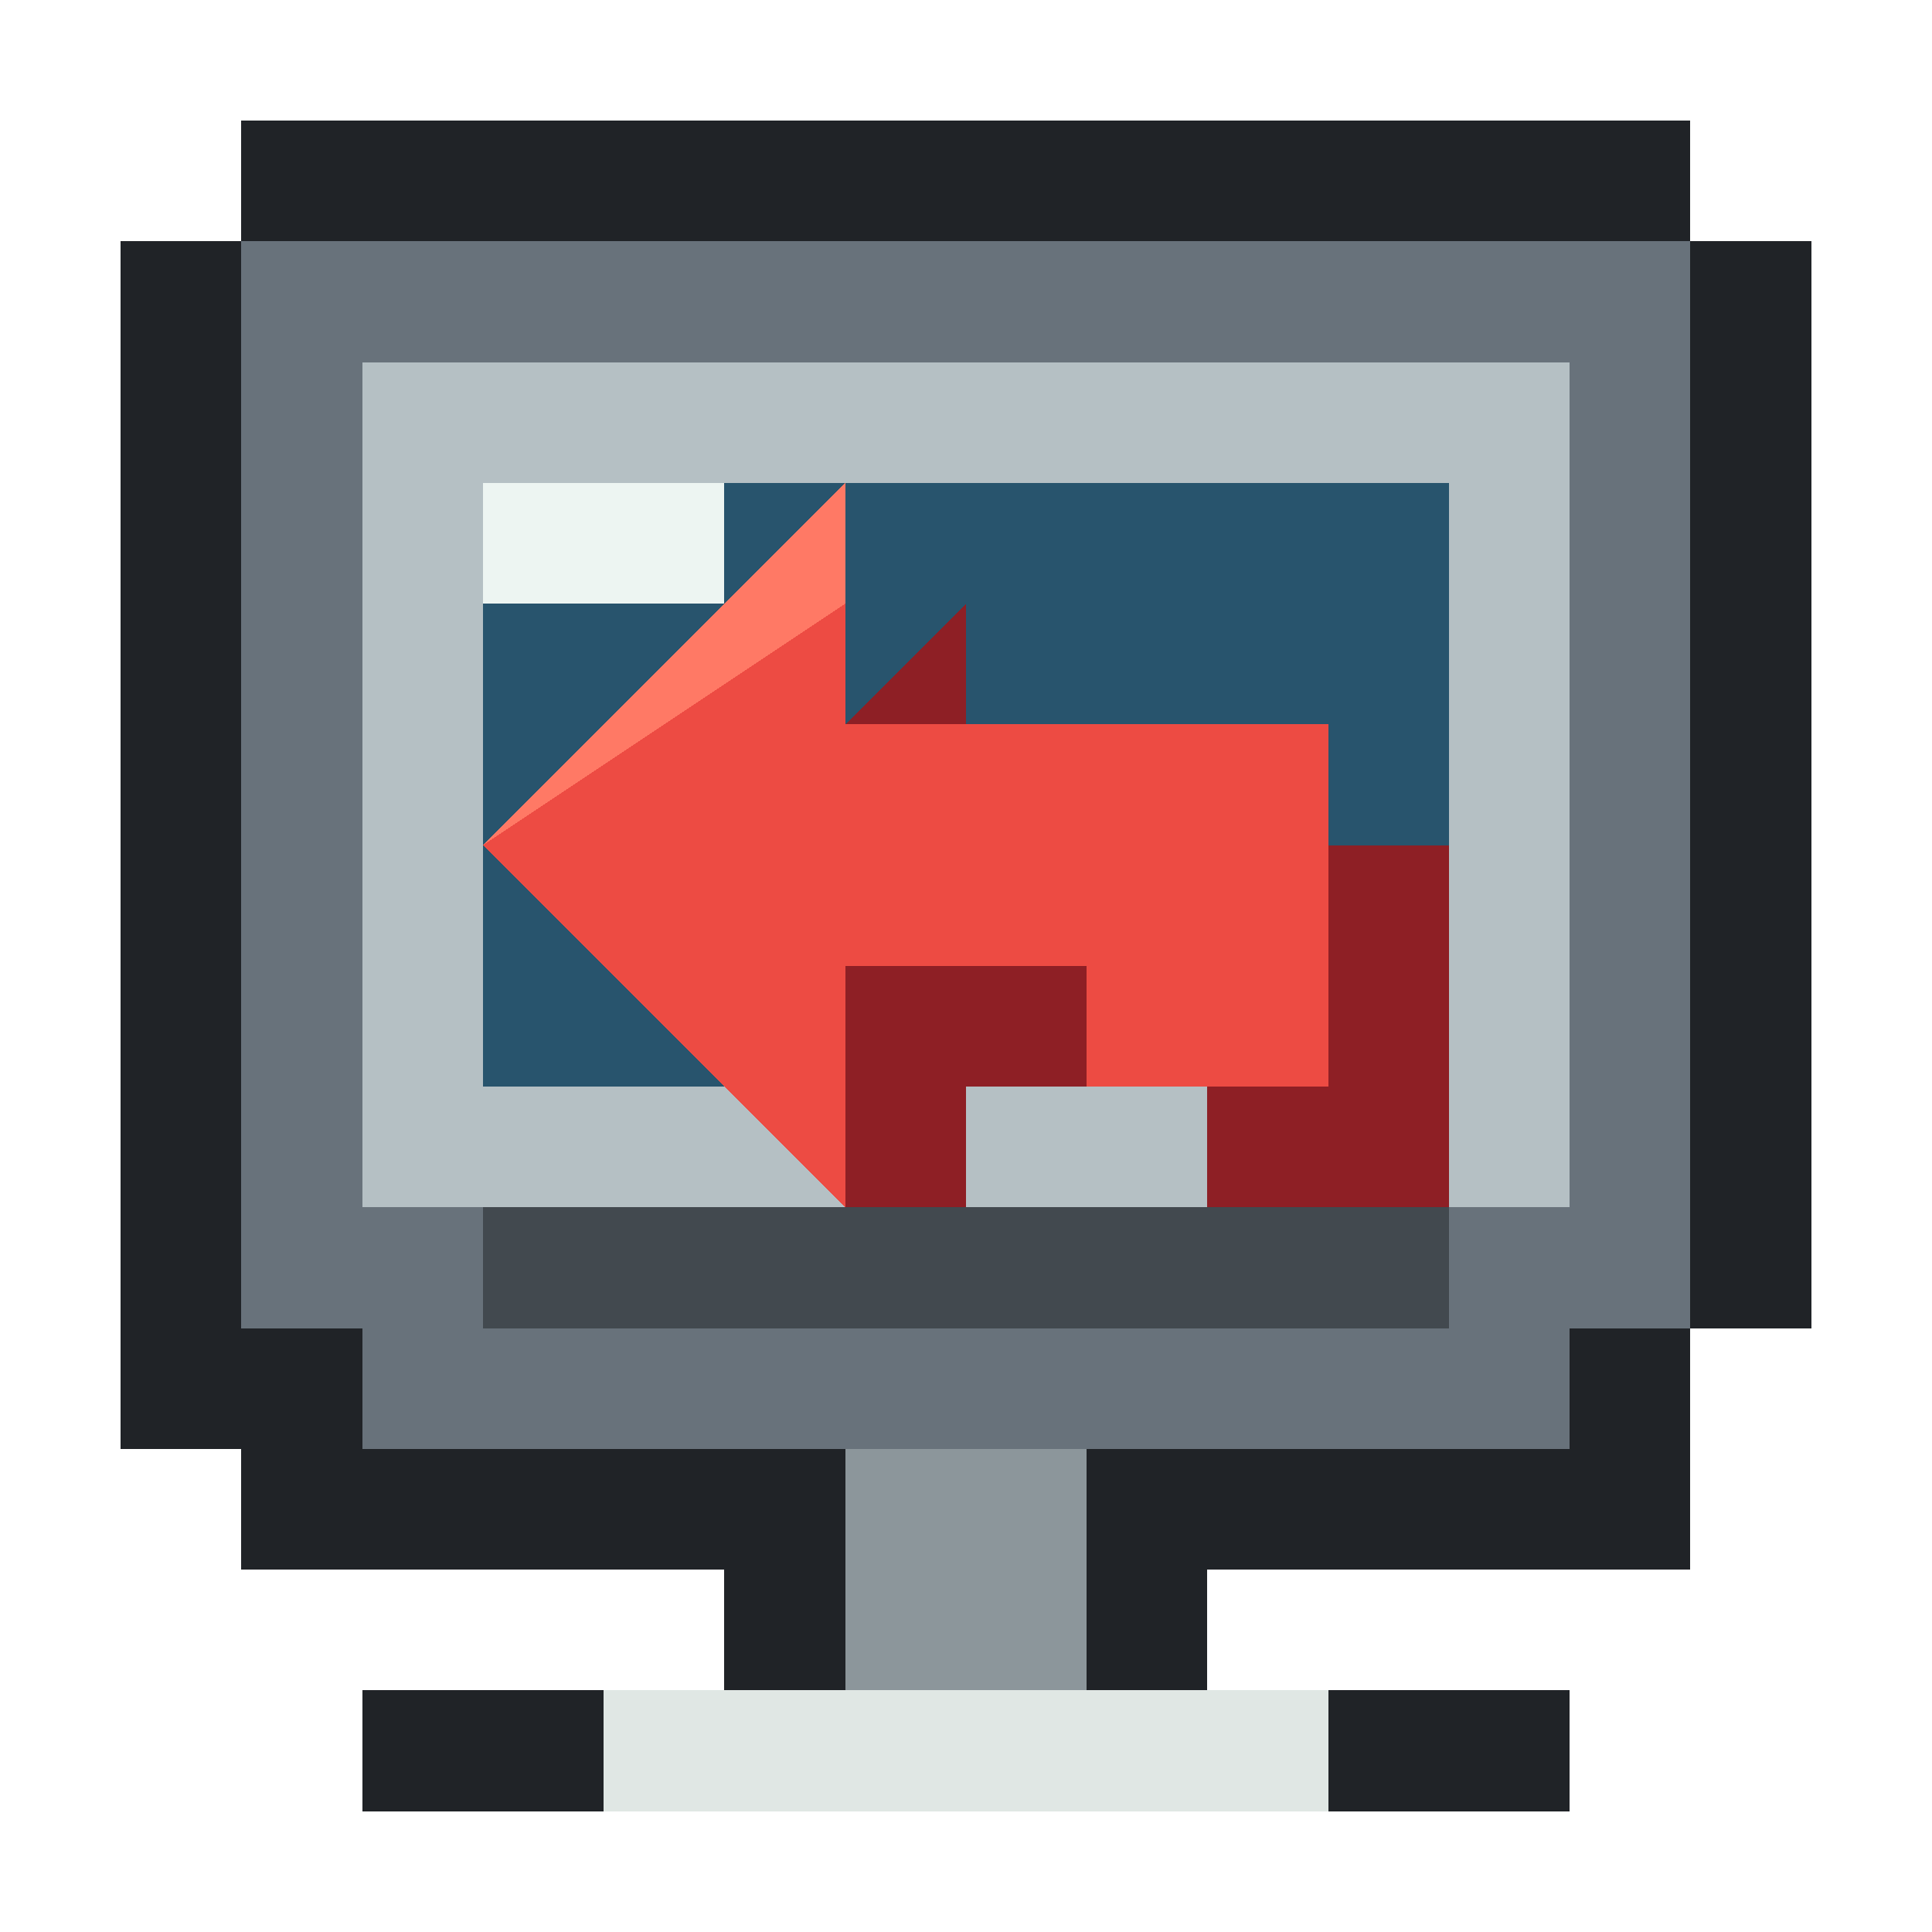
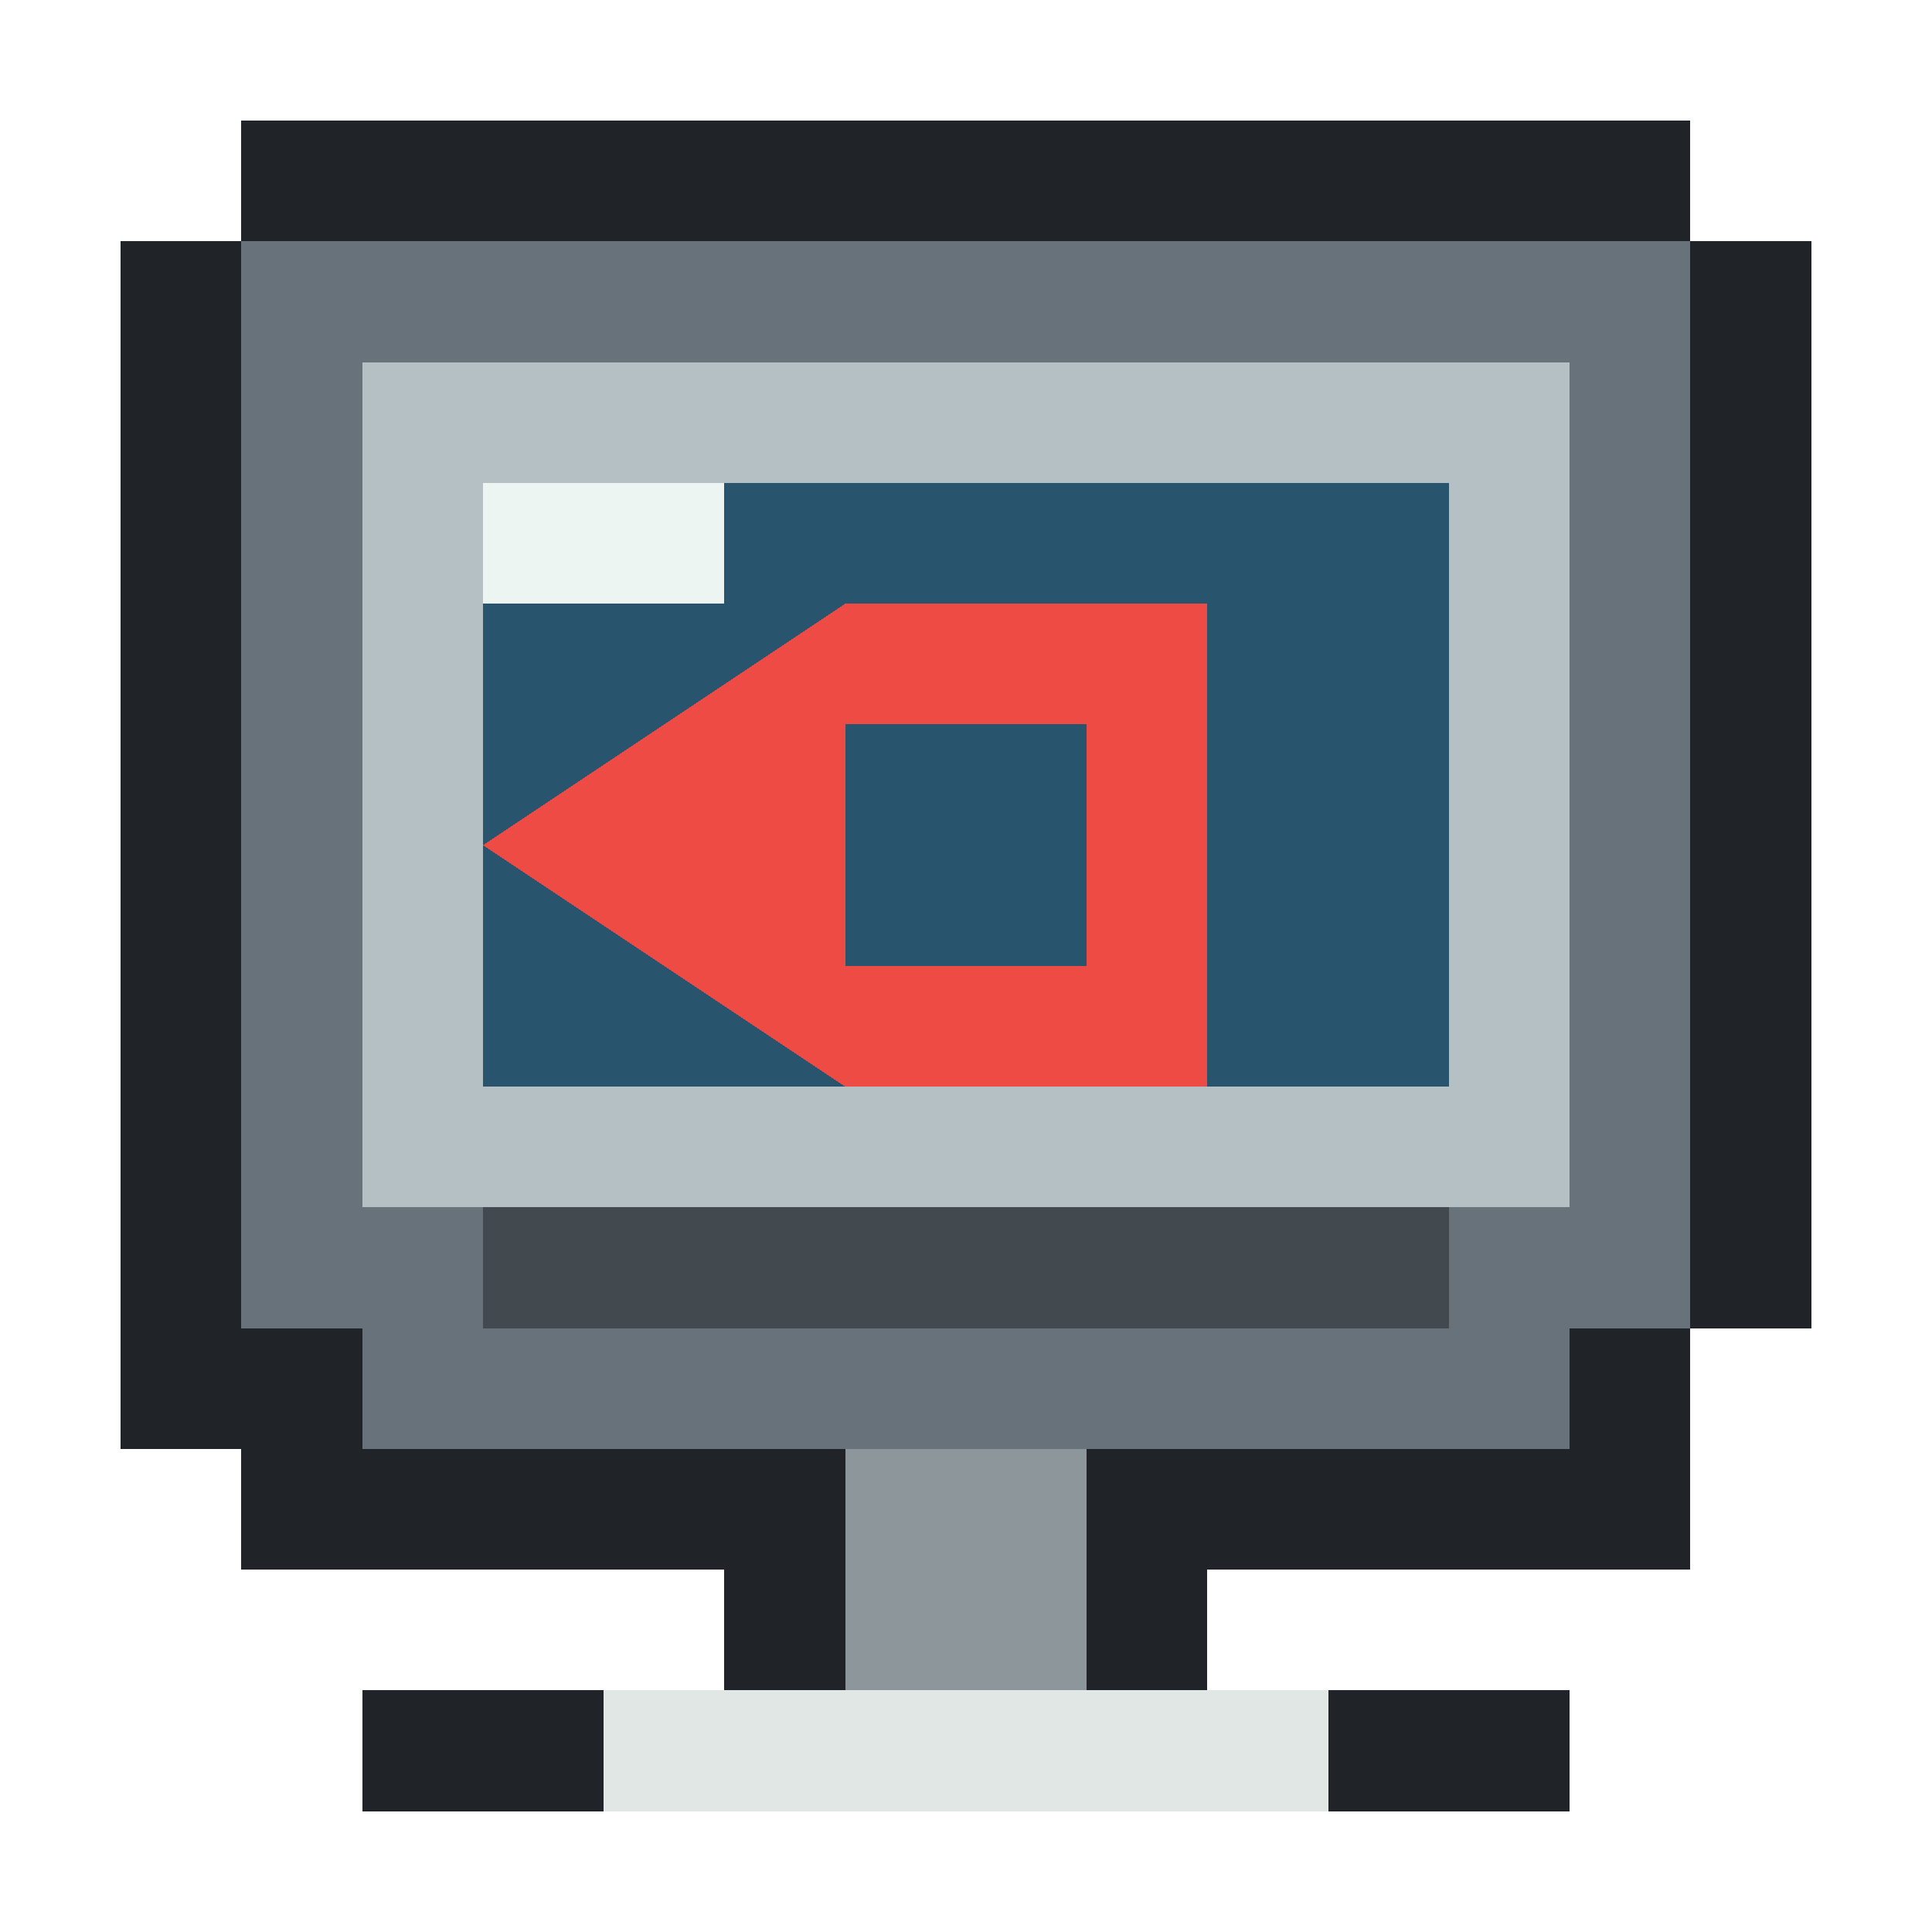
<svg xmlns="http://www.w3.org/2000/svg" viewBox="0 0 16 16" shape-rendering="crispEdges" data-m98-concept="reset-desktop" data-m98-grid="16">
  <path fill="#202327" d="M2 1H14V2H15V11H14V13H10V14H13V15H3V14H6V13H2V12H1V2H2Z" />
  <path fill="#68727b" d="M2 2H14V11H13V12H3V11H2Z" />
  <rect fill="#b5c0c4" x="3" y="3" width="10" height="7" />
  <rect fill="#28546d" x="4" y="4" width="8" height="5" />
-   <path fill="#8e1f25" d="M5 8L8 5V7H12V10H10V9H8V11Z" />
-   <path fill="#ed4b43" d="M4 7L7 4V6H11V9H9V8H7V10Z" />
-   <polygon fill="#ff7965" points="4,7 7,4 7,5" />
+   <rect fill="#ed4b43" x="7" y="5" width="3" height="1" />
+   <rect fill="#ed4b43" x="9" y="6" width="1" height="3" />
+   <rect fill="#ed4b43" x="7" y="8" width="3" height="1" />
+   <polygon fill="#ed4b43" points="4,7 7,5 7,9" />
  <rect fill="#edf5f2" x="4" y="4" width="2" height="1" />
  <rect fill="#42494f" x="4" y="10" width="8" height="1" />
  <rect fill="#8c969b" x="7" y="12" width="2" height="2" />
  <rect fill="#e0e7e4" x="5" y="14" width="6" height="1" />
</svg>
